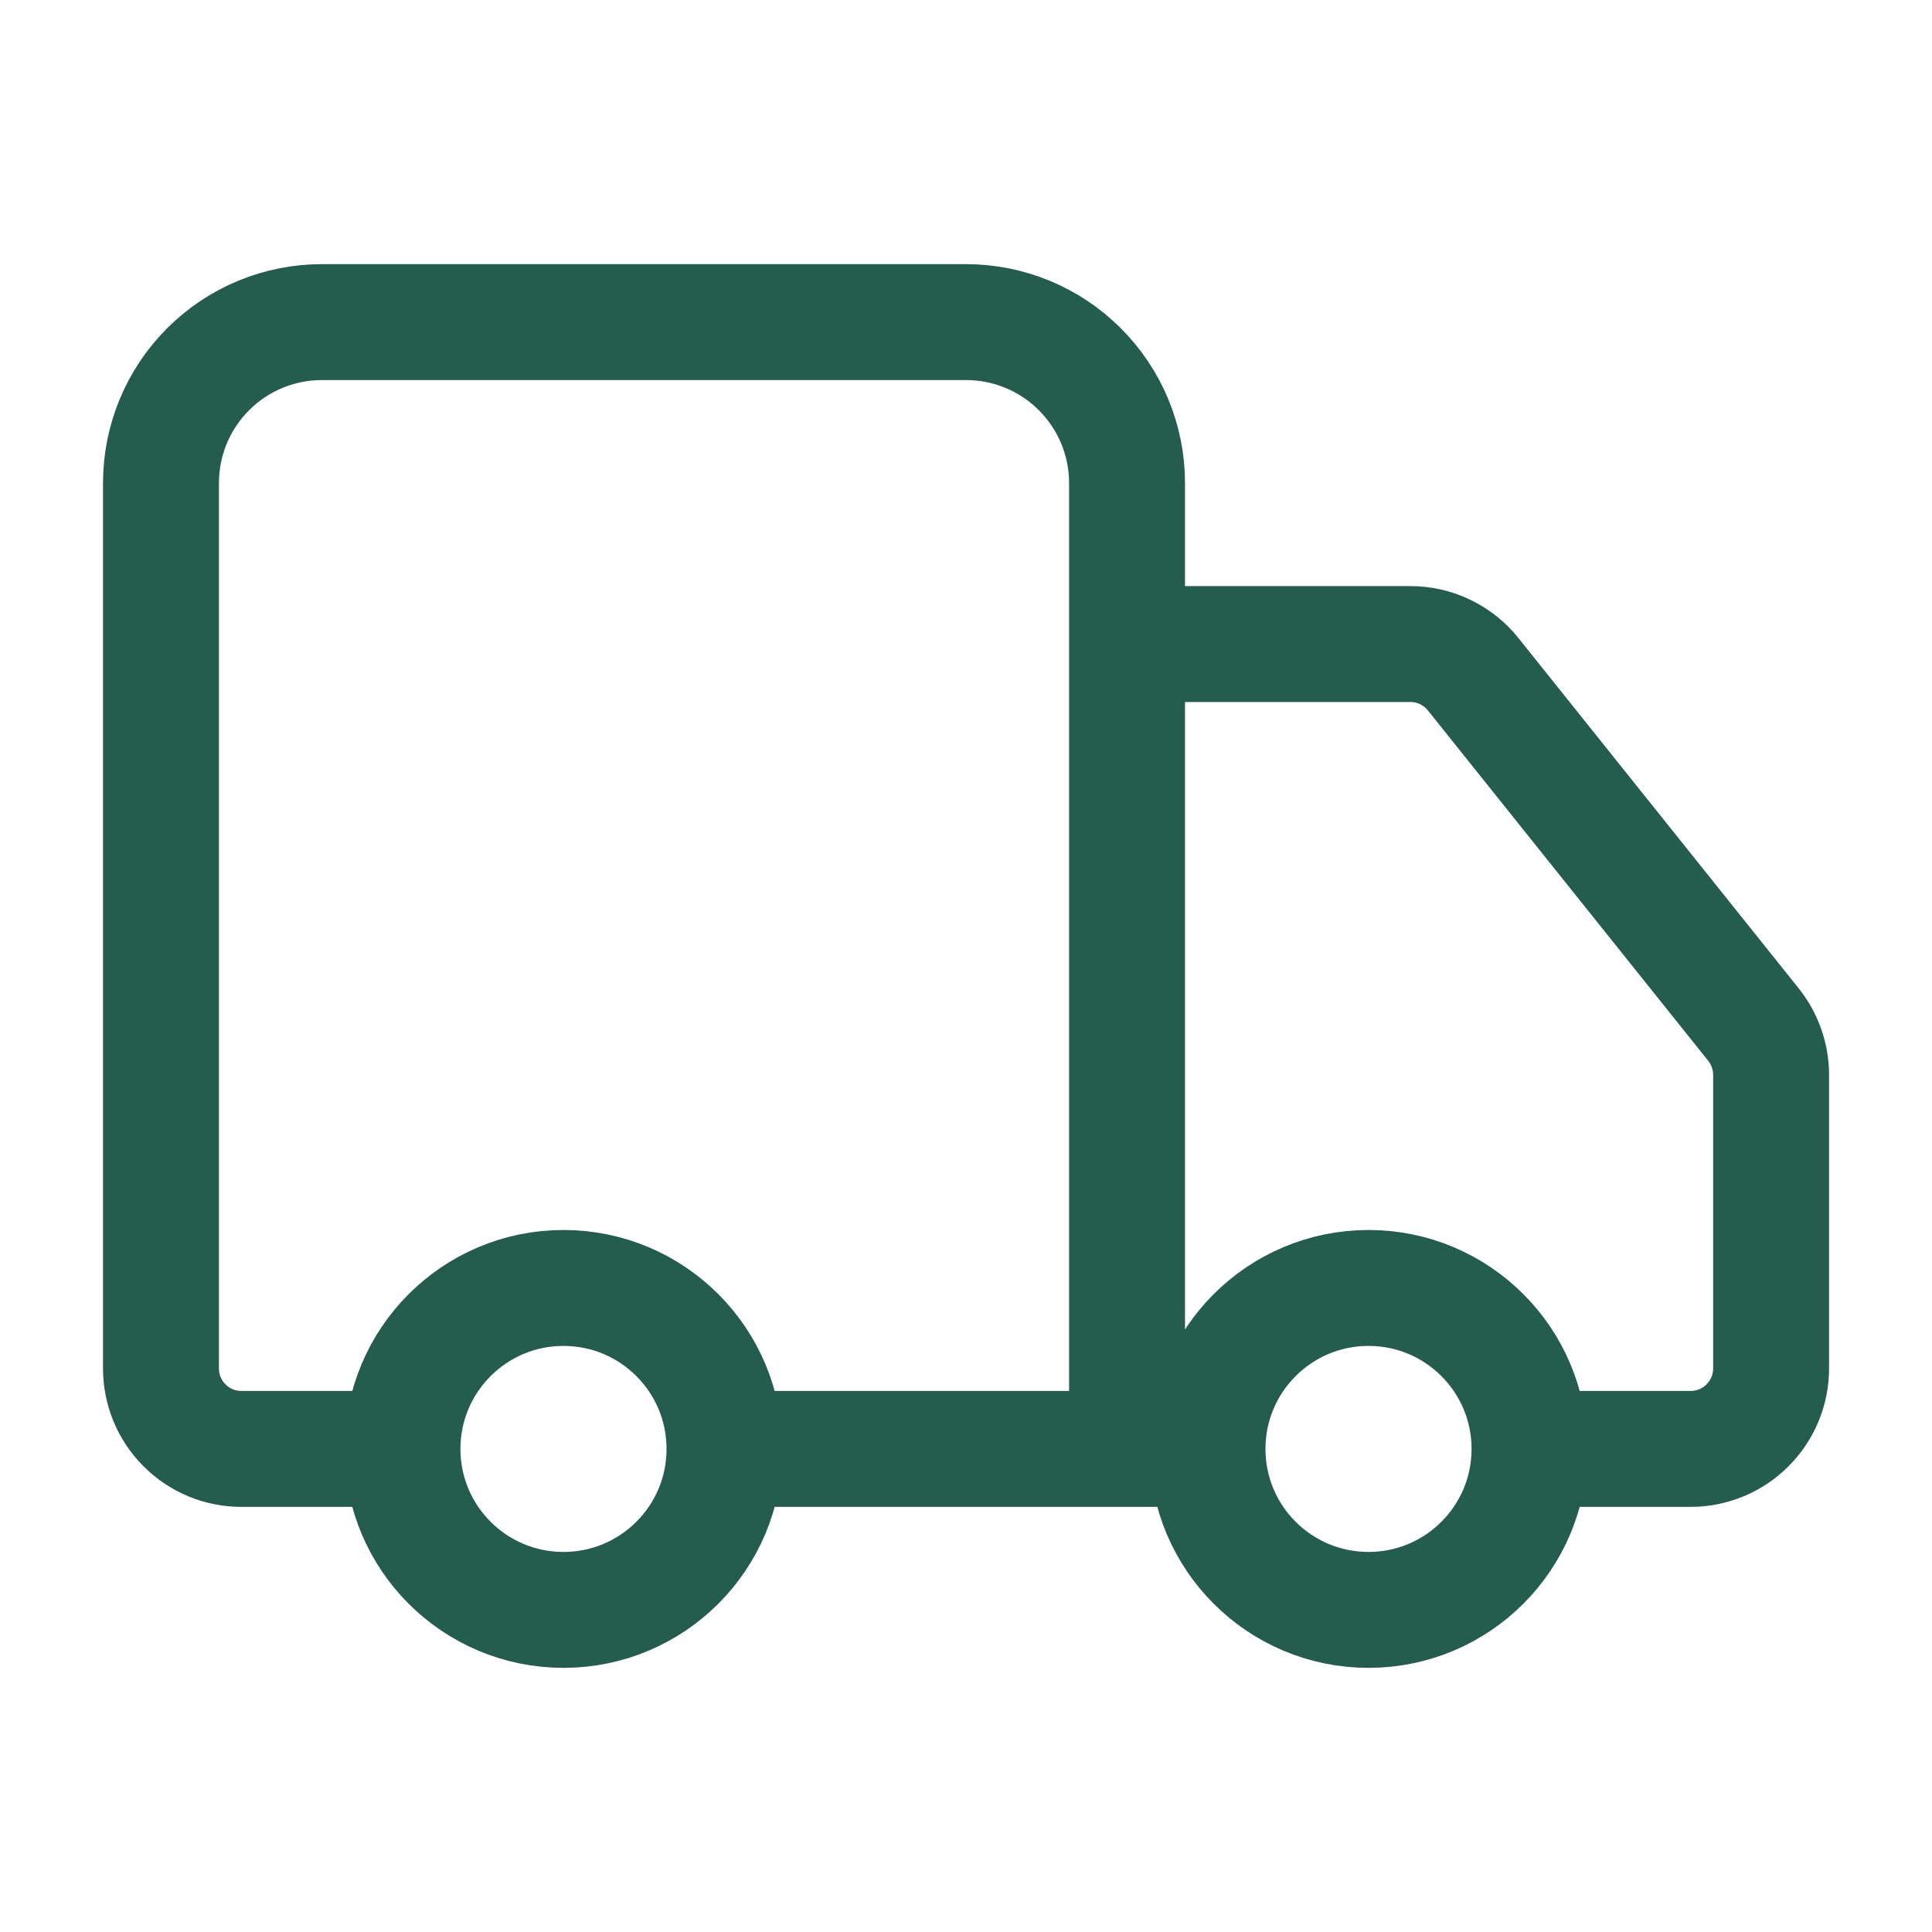
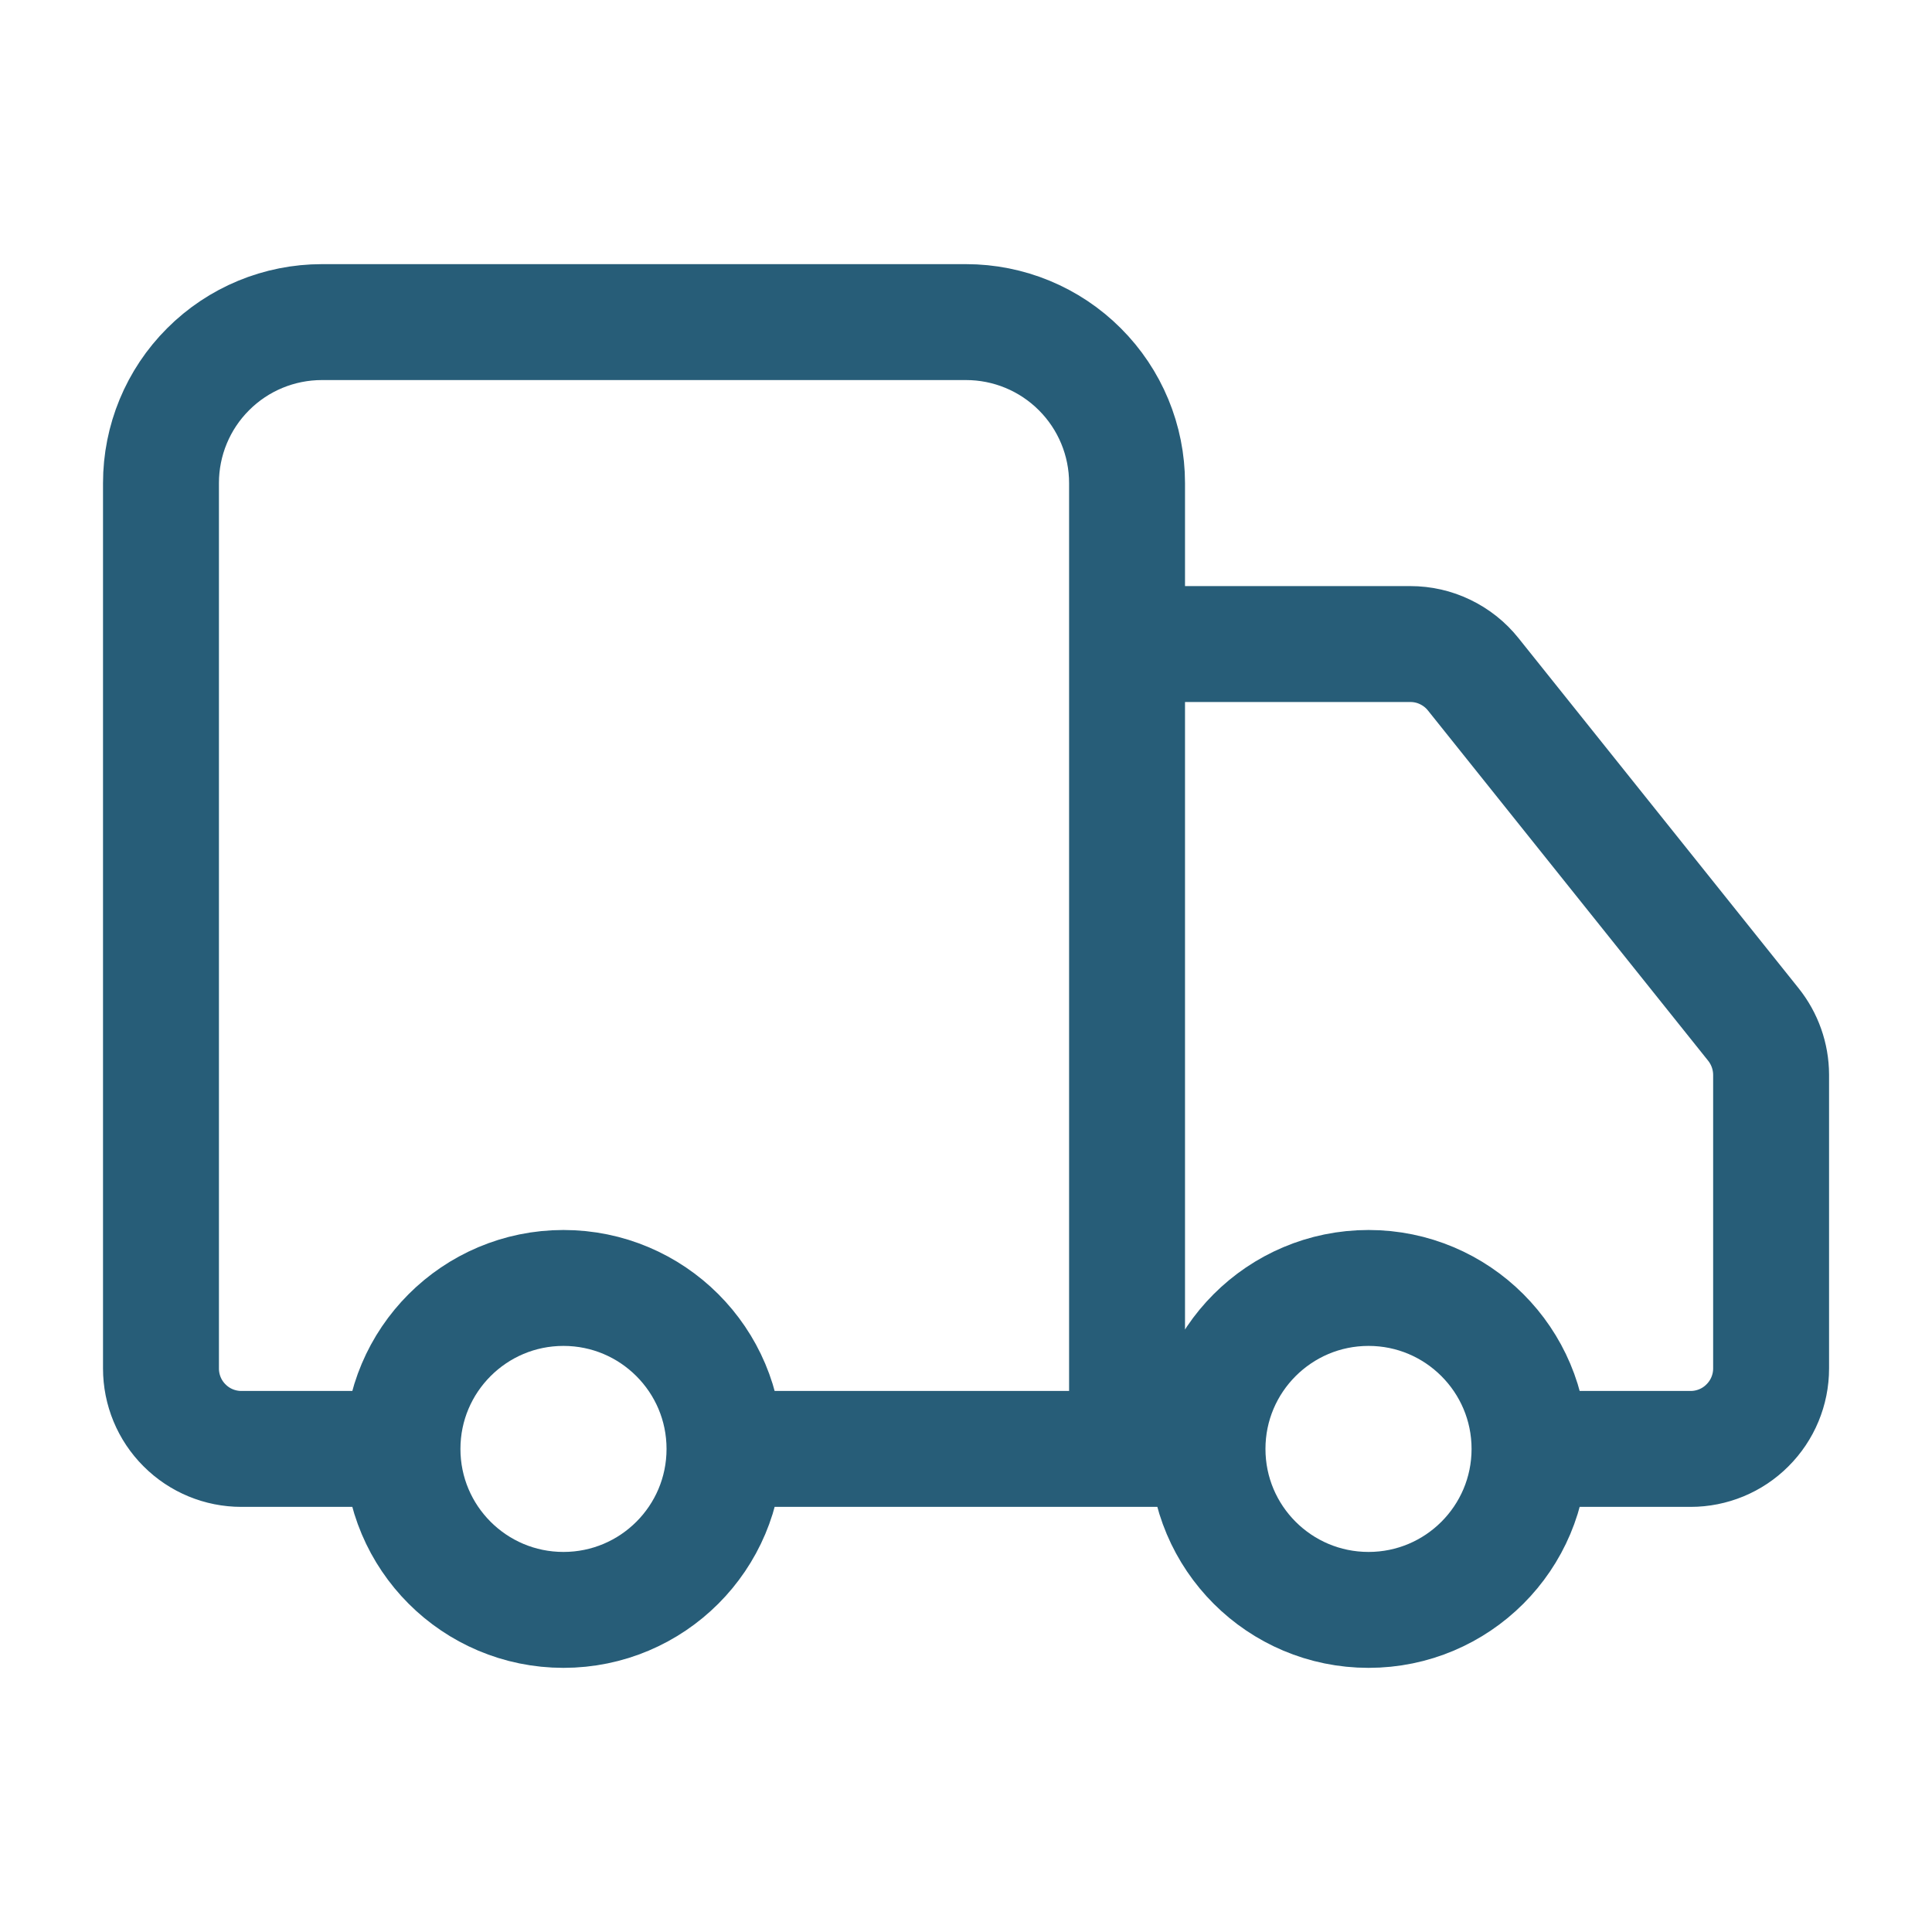
<svg xmlns="http://www.w3.org/2000/svg" preserveAspectRatio="none" overflow="visible" style="display: block;" width="25" height="25" viewBox="0 0 25 25" fill="none">
  <g id="camera">
-     <path id="Vector" d="M14.584 18.749V6.251C14.584 5.698 14.364 5.168 13.973 4.778C13.582 4.387 13.053 4.168 12.5 4.168H4.166C3.613 4.168 3.083 4.387 2.693 4.778C2.302 5.168 2.083 5.698 2.083 6.251V17.708C2.083 17.984 2.192 18.249 2.388 18.444C2.583 18.64 2.848 18.749 3.124 18.749H5.208M5.208 18.749C5.208 19.9 6.141 20.832 7.291 20.832C8.442 20.832 9.375 19.9 9.375 18.749M5.208 18.749C5.208 17.599 6.141 16.666 7.291 16.666C8.442 16.666 9.375 17.599 9.375 18.749M9.375 18.749H15.625M15.625 18.749C15.625 19.9 16.558 20.832 17.709 20.832C18.859 20.832 19.792 19.9 19.792 18.749M15.625 18.749C15.625 17.599 16.558 16.666 17.709 16.666C18.859 16.666 19.792 17.599 19.792 18.749M19.792 18.749H21.876C22.152 18.749 22.417 18.64 22.612 18.444C22.808 18.249 22.918 17.984 22.918 17.708V13.906C22.917 13.67 22.836 13.441 22.688 13.256L19.063 8.725C18.966 8.603 18.842 8.505 18.701 8.437C18.561 8.369 18.407 8.334 18.25 8.334H14.584" stroke="#245C4D" stroke-width="1.5" stroke-linecap="round" />
+     <path id="Vector" d="M14.584 18.749V6.251C14.584 5.698 14.364 5.168 13.973 4.778C13.582 4.387 13.053 4.168 12.5 4.168H4.166C3.613 4.168 3.083 4.387 2.693 4.778C2.302 5.168 2.083 5.698 2.083 6.251V17.708C2.083 17.984 2.192 18.249 2.388 18.444C2.583 18.64 2.848 18.749 3.124 18.749H5.208M5.208 18.749C5.208 19.9 6.141 20.832 7.291 20.832C8.442 20.832 9.375 19.9 9.375 18.749M5.208 18.749C5.208 17.599 6.141 16.666 7.291 16.666C8.442 16.666 9.375 17.599 9.375 18.749M9.375 18.749H15.625M15.625 18.749C15.625 19.9 16.558 20.832 17.709 20.832C18.859 20.832 19.792 19.9 19.792 18.749M15.625 18.749C15.625 17.599 16.558 16.666 17.709 16.666C18.859 16.666 19.792 17.599 19.792 18.749M19.792 18.749H21.876C22.152 18.749 22.417 18.64 22.612 18.444C22.808 18.249 22.918 17.984 22.918 17.708V13.906C22.917 13.67 22.836 13.441 22.688 13.256L19.063 8.725C18.966 8.603 18.842 8.505 18.701 8.437C18.561 8.369 18.407 8.334 18.25 8.334H14.584" stroke="#275D78" stroke-width="1.5" stroke-linecap="round" />
  </g>
</svg>
